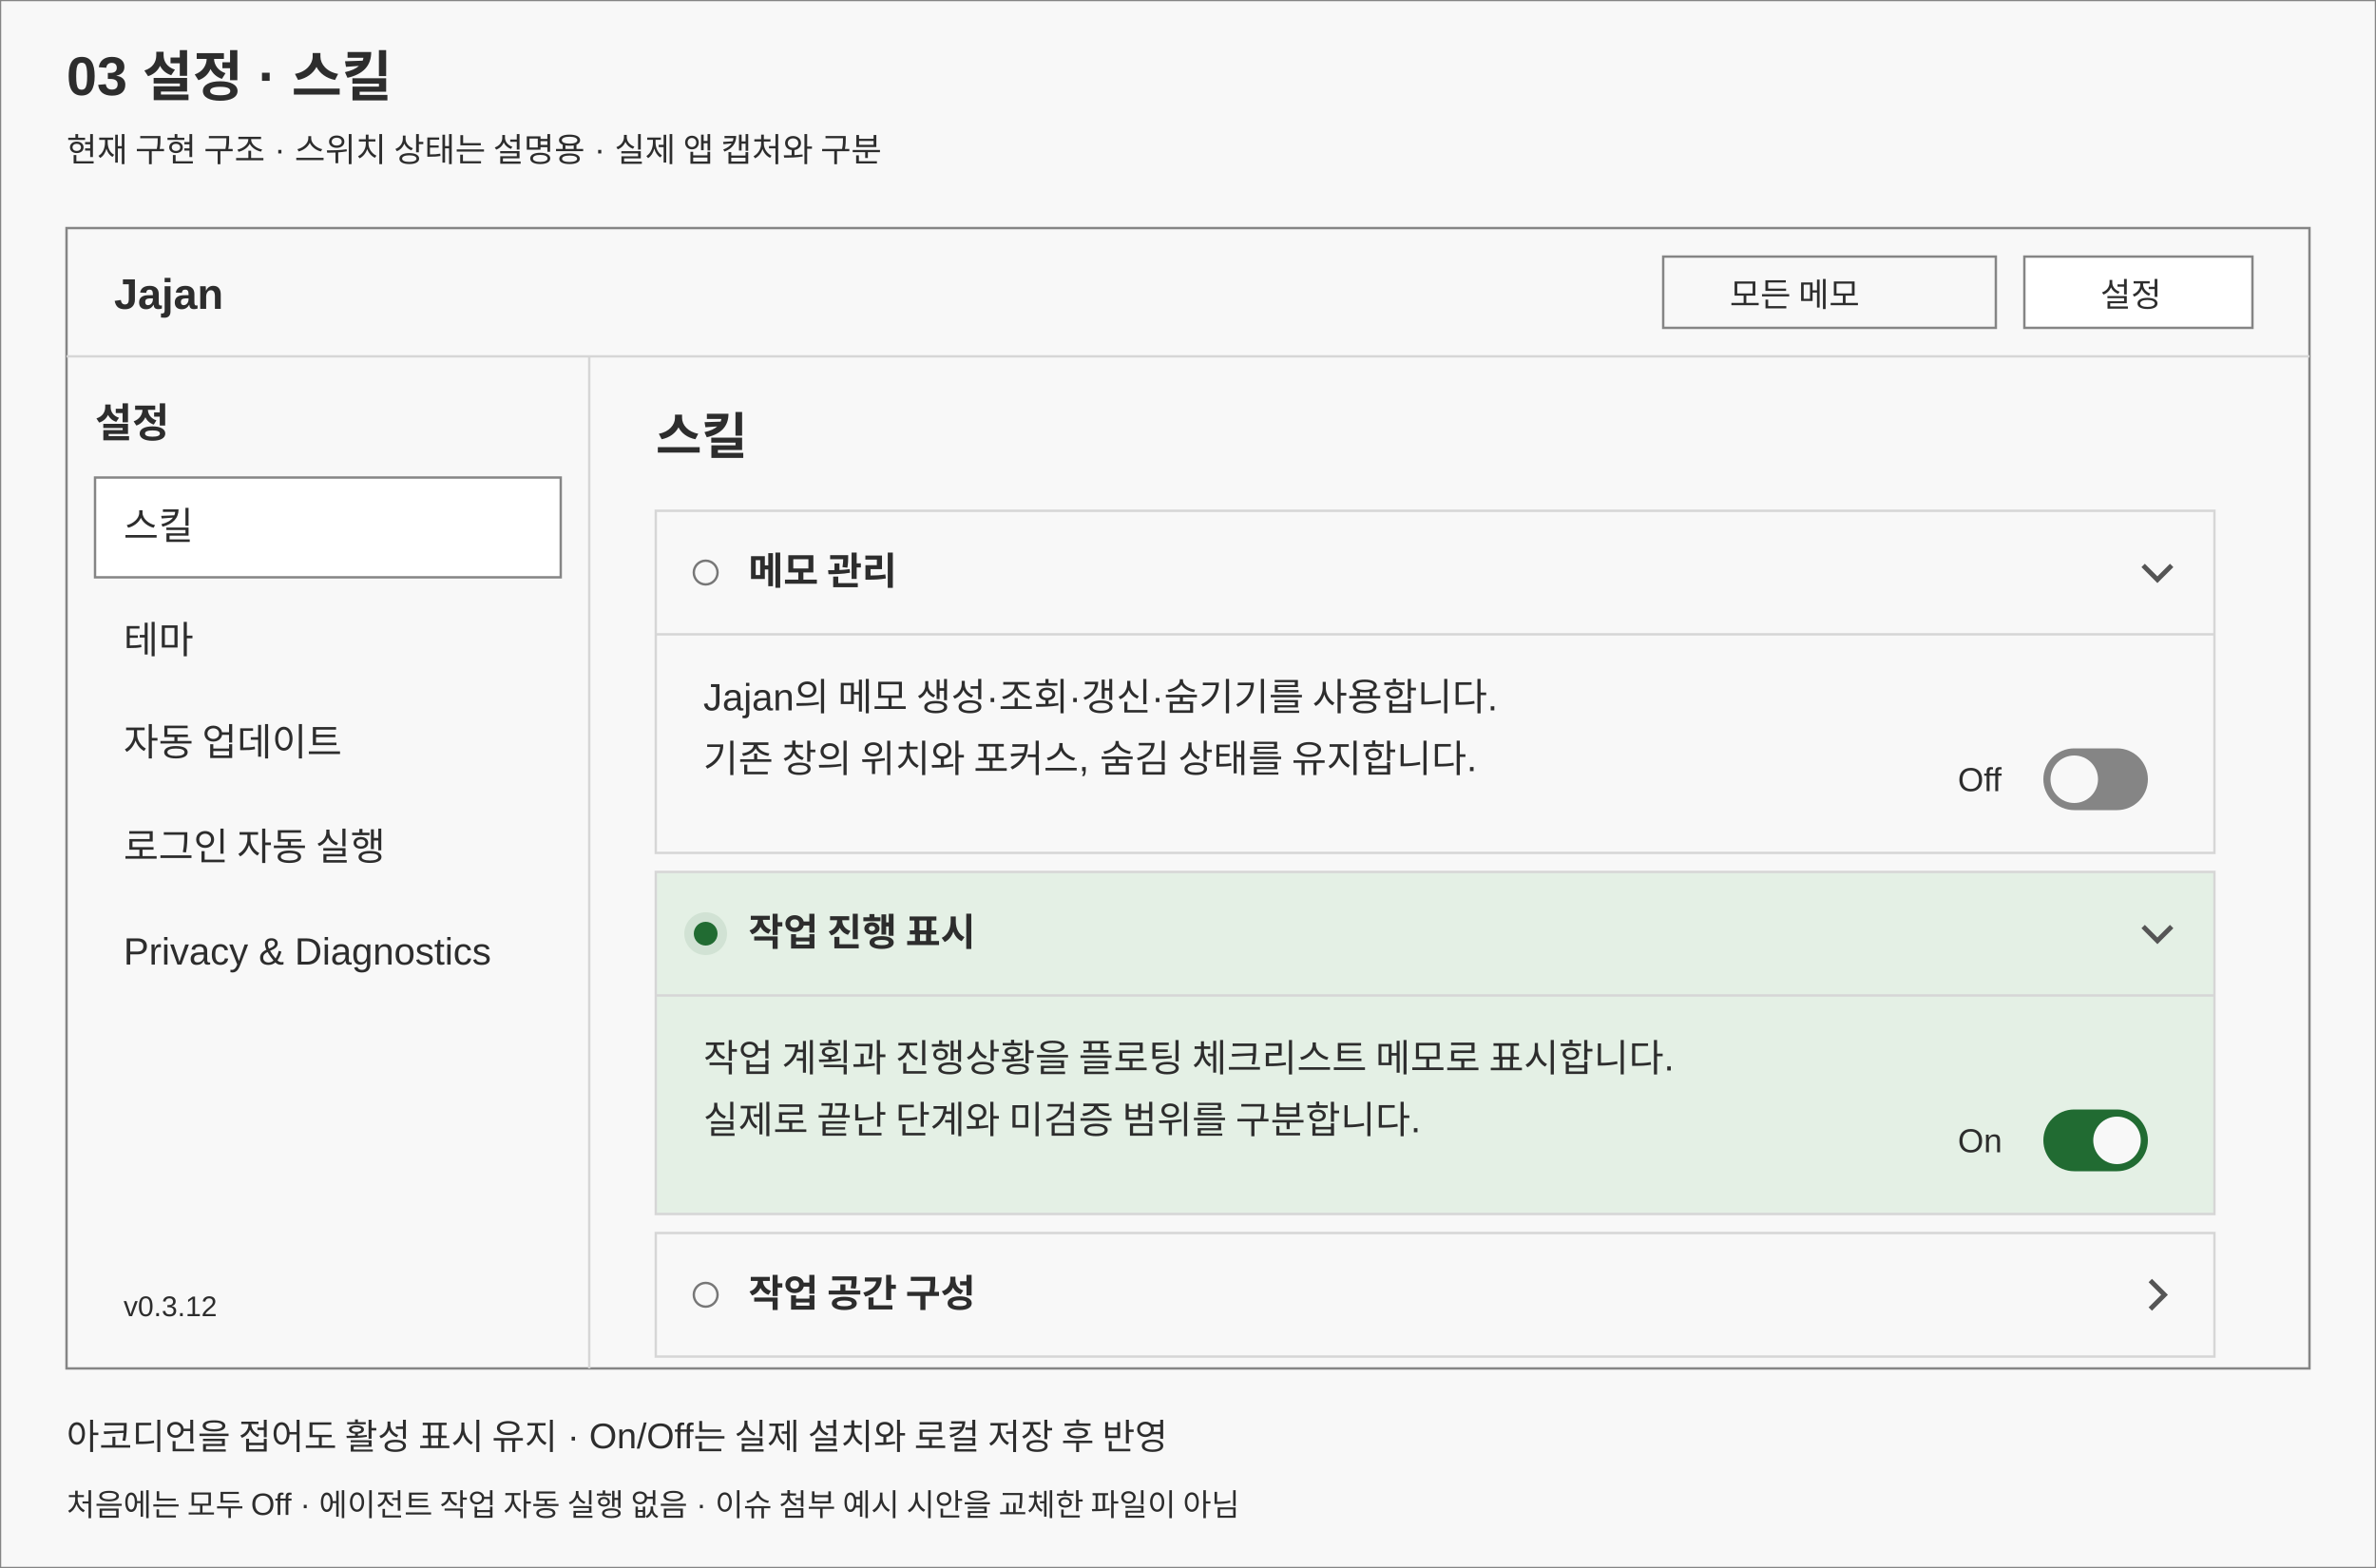
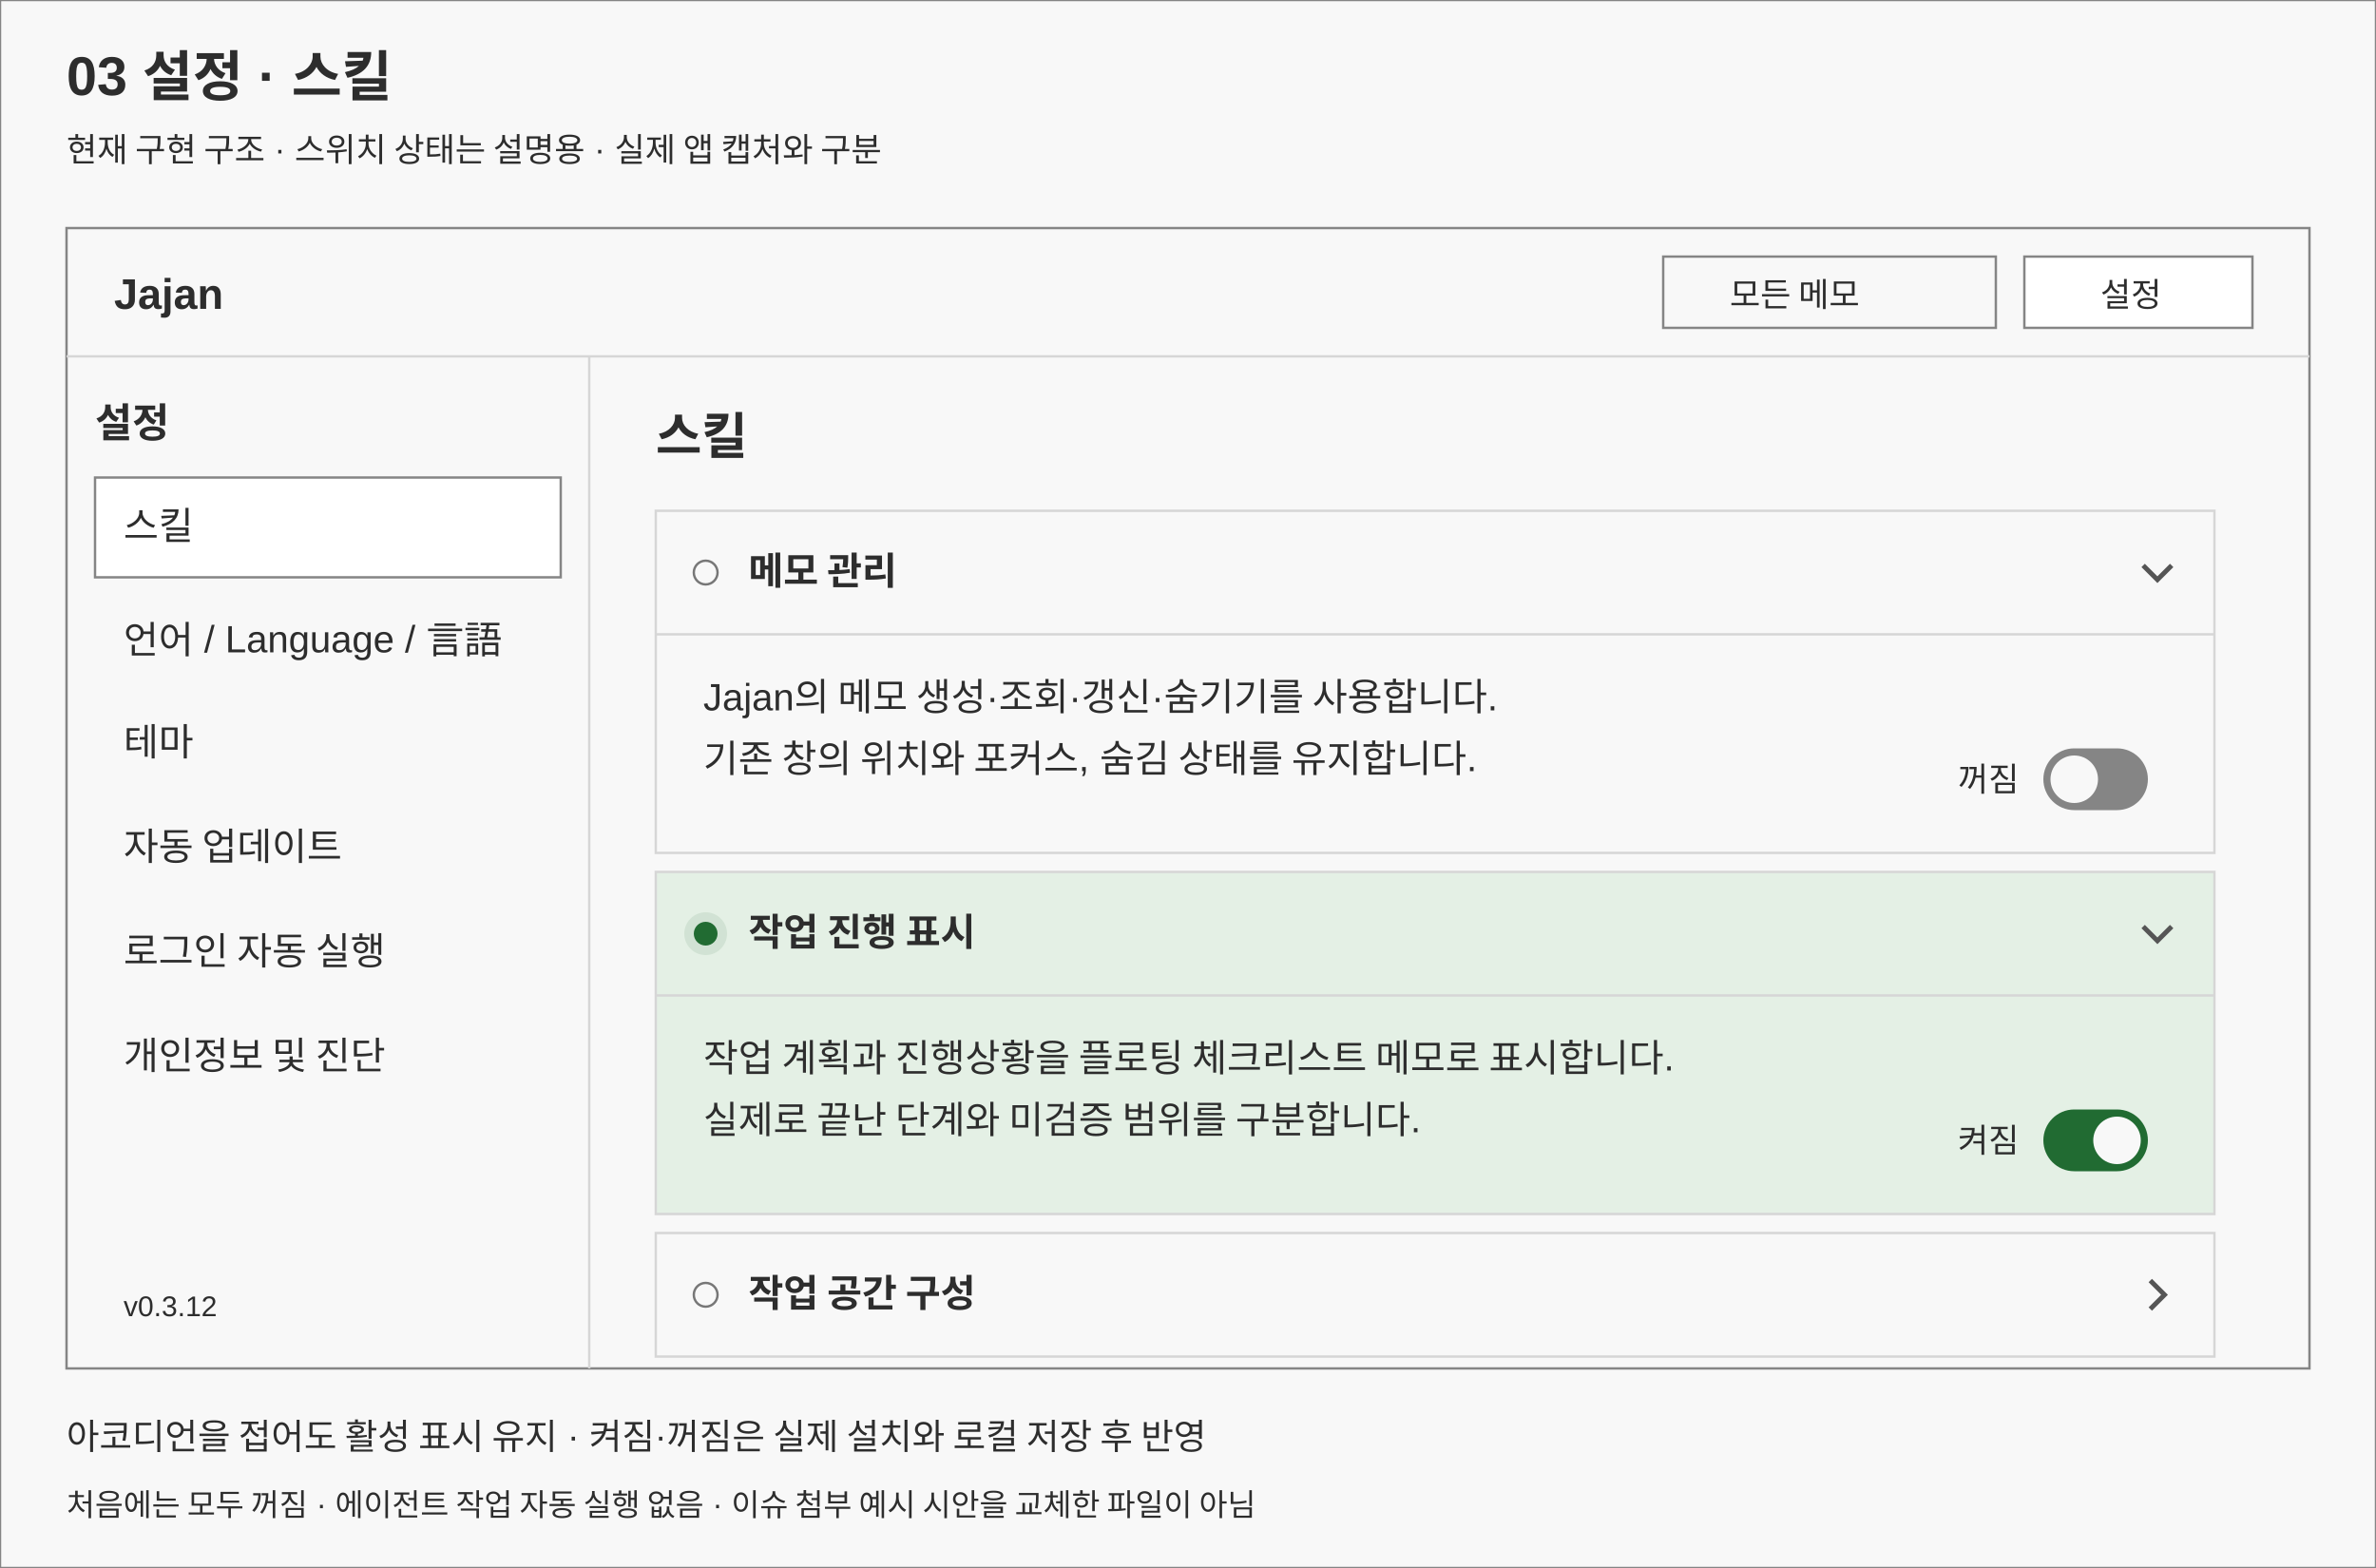
<svg xmlns="http://www.w3.org/2000/svg" width="1000" height="660" viewBox="0 0 1000 660">
  <style>text{font-family:'Malgun Gothic',Arial,'Apple SD Gothic Neo',sans-serif;fill:#2d2d2d}</style>
  <rect width="1000" height="660" fill="#f8f8f8" stroke="#858585" />
  <text x="28" y="40" font-size="23" font-weight="600">03 설정 · 스킬</text>
  <text x="28" y="68" font-size="14">현재 구현 구조 · 스위치 상태는 설명용 · 실제 앱 캡처와 구분</text>
  <rect x="28" y="96" width="944" height="480" fill="#f8f8f8" stroke="#858585" />
  <path d="M28 150H972 M248 150V576" stroke="#d6d6d6" />
  <text x="48" y="130" font-size="18" font-weight="600">Jajan</text>
  <rect x="700" y="108" width="140" height="30" fill="#f8f8f8" stroke="#858585" />
  <text x="728" y="129" font-size="14">모든 메모</text>
  <rect x="852" y="108" width="96" height="30" fill="#ffffff" stroke="#858585" />
  <text x="884" y="129" font-size="14">설정</text>
  <text x="40" y="184" font-size="17" font-weight="600">설정</text>
  <rect x="40" y="201" width="196" height="42" fill="#ffffff" stroke="#858585" />
  <text x="52" y="227" font-size="16">스킬</text>
-   <text x="52" y="275" font-size="16">테마</text>
-   <text x="52" y="318" font-size="16">자동 업데이트</text>
-   <text x="52" y="362" font-size="16">로그인 자동 실행</text>
-   <text x="52" y="406" font-size="16">Privacy &amp; Diagnostics</text>
+   <text x="52" y="275" font-size="16">언어 / Language / 言語</text>
+   <text x="52" y="318" font-size="16">테마</text>
+   <text x="52" y="362" font-size="16">자동 업데이트</text>
+   <text x="52" y="406" font-size="16">로그인 자동 실행</text>
+   <text x="52" y="450" font-size="16">개인정보 및 진단</text>
  <text x="52" y="554" font-size="12">v0.3.12</text>
  <text x="276" y="191" font-size="21" font-weight="600">스킬</text>
  <rect x="276" y="215" width="656" height="144" fill="#f8f8f8" stroke="#d6d6d6" />
  <path d="M276 267H932" stroke="#d6d6d6" />
  <circle cx="297" cy="241" r="5" fill="#f8f8f8" stroke="#777" />
  <text x="315" y="246" font-size="16" font-weight="600">메모 관리</text>
  <path d="M902 238l6 6 6-6" fill="none" stroke="#555" stroke-width="2" />
  <text x="296" y="299" font-size="16">Jajan의 메모 생성·조회·갱신·숨기기를 사용합니다.</text>
  <text x="296" y="325" font-size="16">기존 창의 위치와 포커스, 숨김 상태를 유지합니다.</text>
-   <text x="824" y="333" font-size="14">Off</text>
+   <text x="824" y="333" font-size="14">꺼짐</text>
  <rect x="860" y="315" width="44" height="26" rx="13" fill="#858585" />
  <circle cx="873" cy="328" r="10" fill="#f8f8f8" />
  <rect x="276" y="367" width="656" height="144" fill="#e4f0e5" stroke="#d6d6d6" />
  <path d="M276 419H932" stroke="#d6d6d6" />
  <circle cx="297" cy="393" r="9" fill="#216b32" opacity=".1" />
  <circle cx="297" cy="393" r="5" fill="#216b32" />
  <text x="315" y="398" font-size="16" font-weight="600">작업 진행 표시</text>
  <path d="M902 390l6 6 6-6" fill="none" stroke="#555" stroke-width="2" />
  <text x="296" y="451" font-size="16">작업 계획과 진행상황을 플로팅 체크리스트 메모로 표시합니다.</text>
  <text x="296" y="477" font-size="16">실제로 끝난 단계와 미검증 범위를 구분합니다.</text>
-   <text x="824" y="485" font-size="14">On</text>
+   <text x="824" y="485" font-size="14">켜짐</text>
  <rect x="860" y="467" width="44" height="26" rx="13" fill="#216b32" />
  <circle cx="891" cy="480" r="10" fill="#f8f8f8" />
  <rect x="276" y="519" width="656" height="52" fill="none" stroke="#d6d6d6" />
  <circle cx="297" cy="545" r="5" fill="none" stroke="#777" />
  <text x="315" y="550" font-size="16" font-weight="600">작업 공간 구성</text>
  <path d="M905 539l6 6-6 6" fill="none" stroke="#555" stroke-width="2" />
-   <text x="28" y="610" font-size="15">아코디언을 접어도 활성 표시 유지 · On/Off는 실제 설치와 로컬 저장 후 반영</text>
-   <text x="28" y="638" font-size="13">처음에는 모두 Off · 에이전트 작업 자동 실행 없음 · 이슈 첨부 예시 시안을 교체한 파일이 아님</text>
+   <text x="28" y="610" font-size="15">아코디언을 접어도 활성 표시 유지 · 켜짐·꺼짐은 실제 설치와 로컬 저장 후 반영</text>
+   <text x="28" y="638" font-size="13">처음에는 모두 꺼짐 · 에이전트 작업 자동 실행 없음 · 이슈 첨부 예시 시안을 교체한 파일이 아님</text>
</svg>
